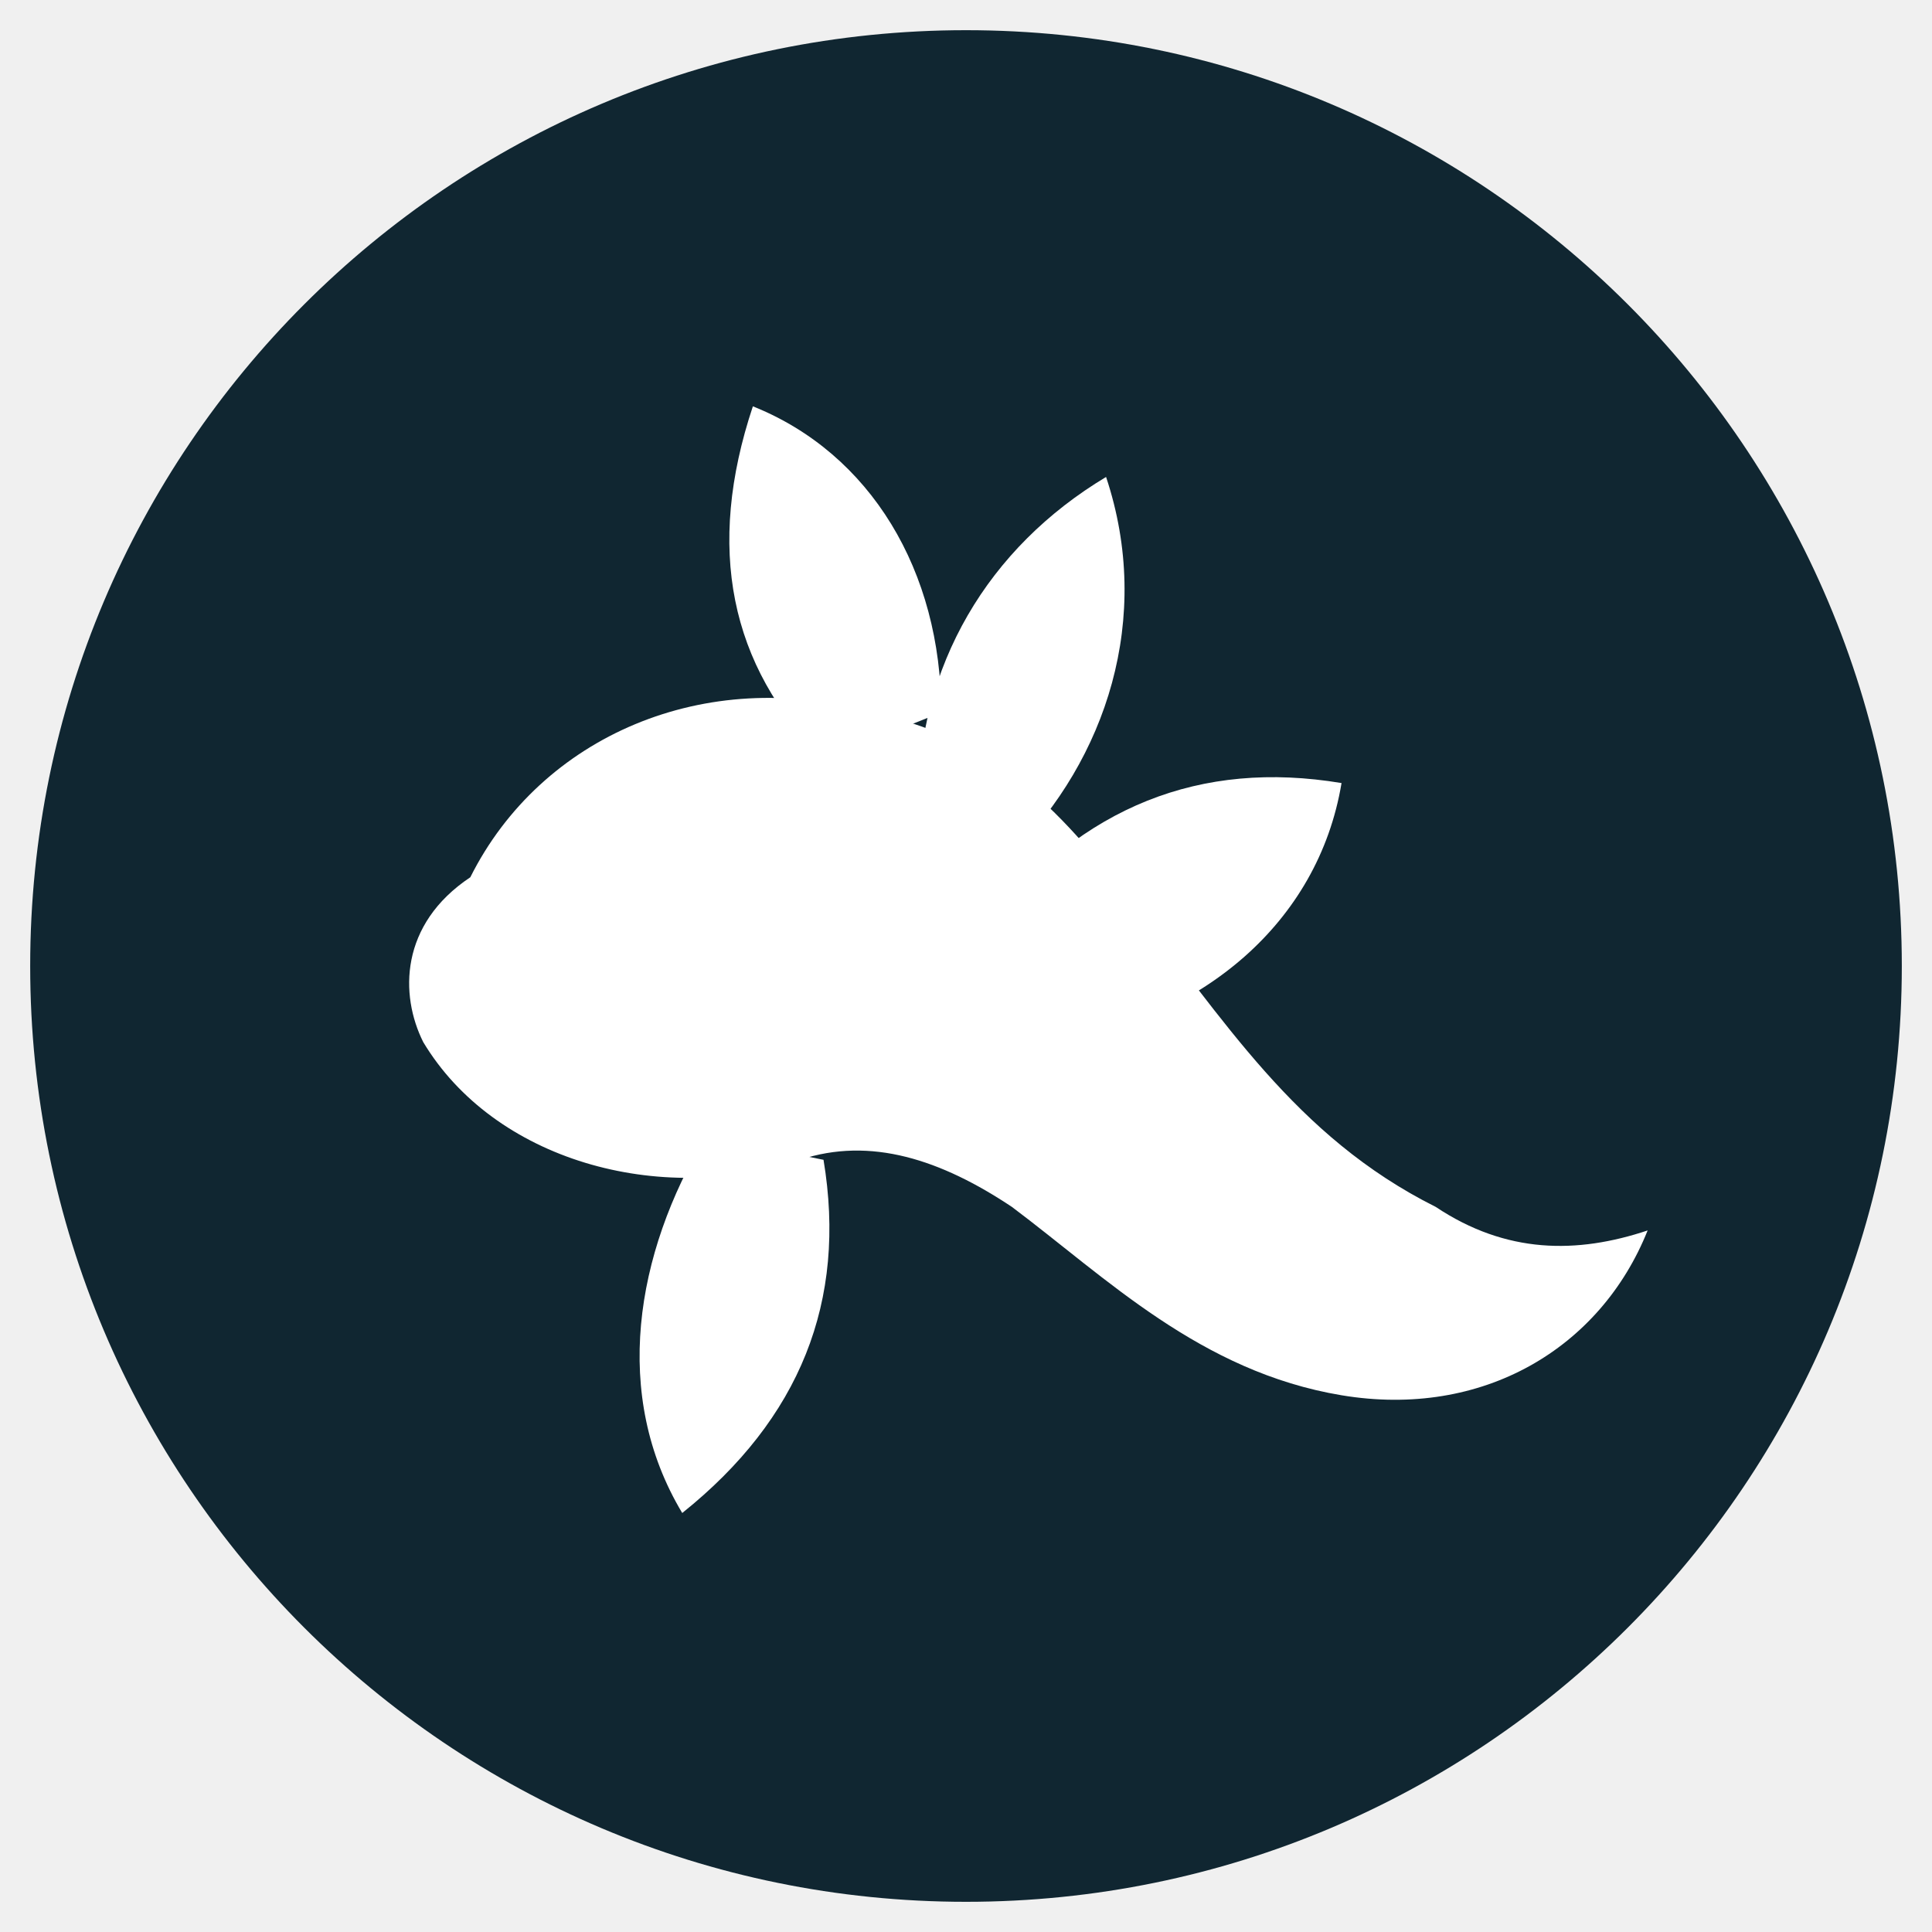
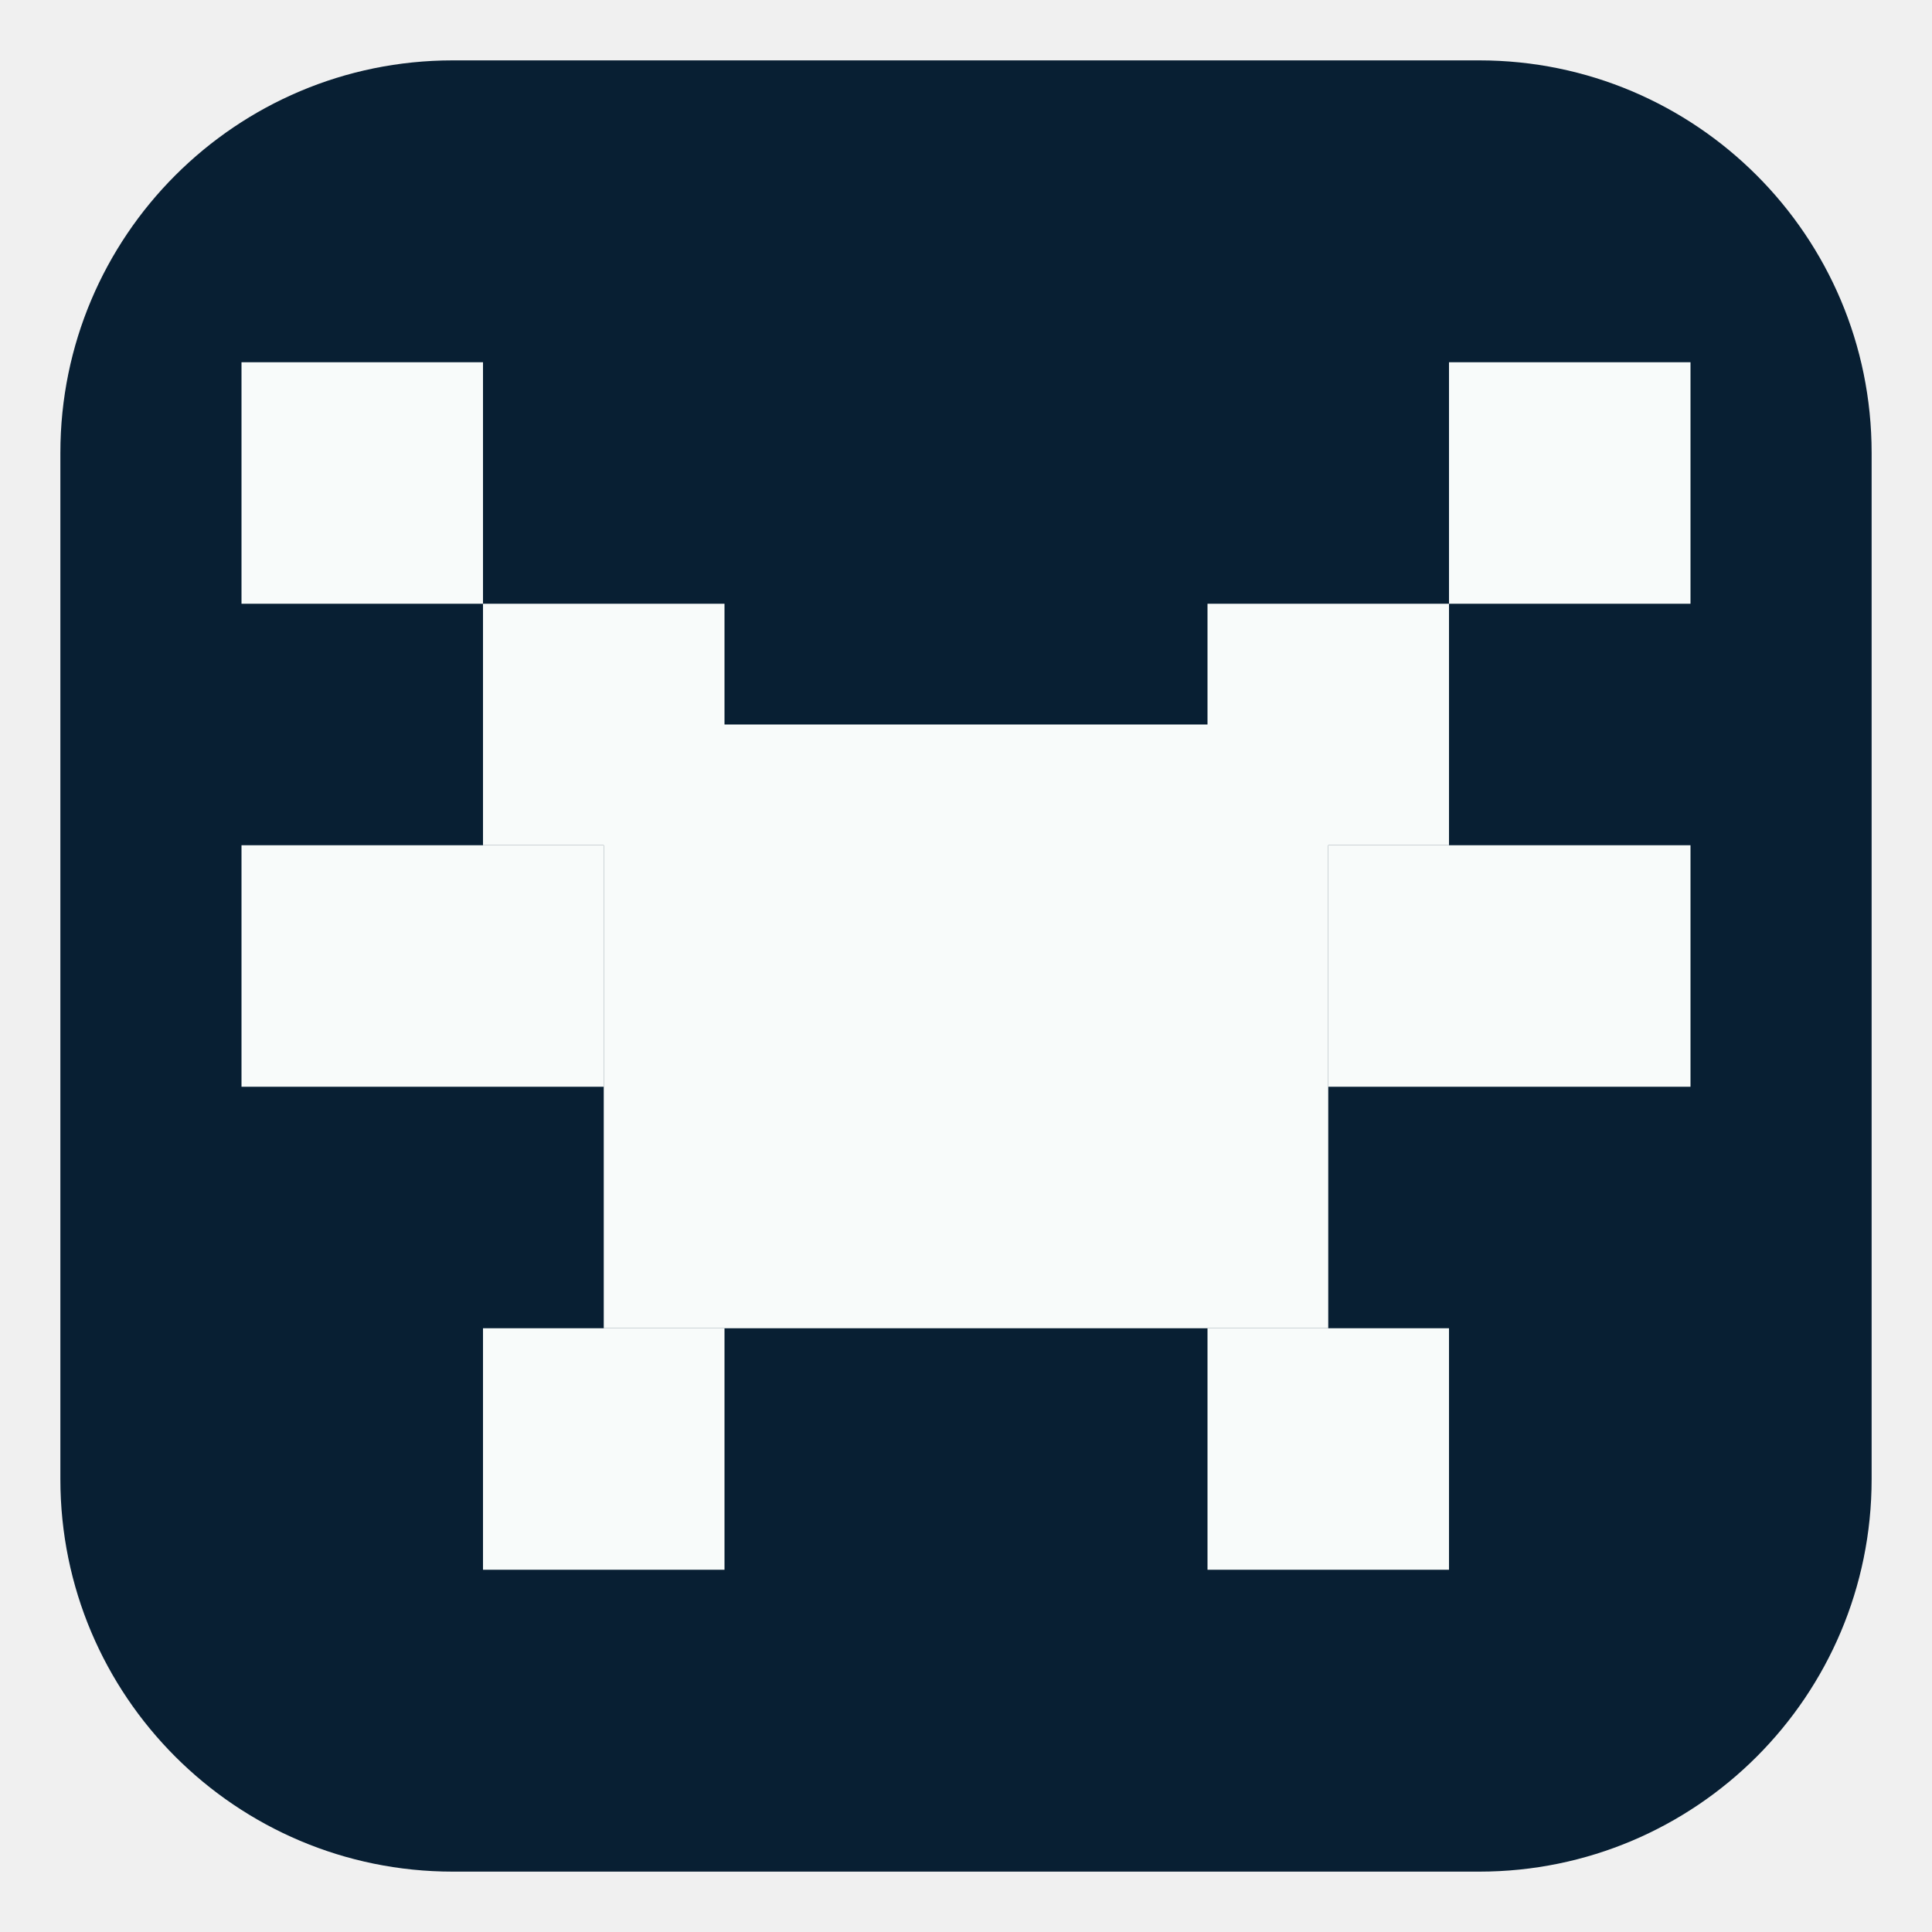
<svg xmlns="http://www.w3.org/2000/svg" viewBox="0 0 64 64" role="img" aria-labelledby="title">
-   <circle cx="32" cy="32" r="31" fill="#102631" />
-   <g fill="#ffffff" transform="translate(7 8) scale(.78)">
-     <path d="M11 27c3-6 10-9 17-7 5 1 8 4 11 8 4 5 7 10 13 13 3 2 6 2 9 1-2 5-7 8-13 7-6-1-10-5-14-8-3-2-6-3-9-2-6 2-13 0-16-5-1-2-1-5 2-7Z" />
-     <path d="M26 22c-4-4-5-9-3-15 5 2 8 7 8 13l-5 2ZM30 24c0-6 3-11 8-14 2 6 0 12-4 16l-4-2ZM33 29c4-5 9-7 15-6-1 6-6 10-12 11l-3-5ZM26 39c1 6-1 11-6 15-3-5-2-11 1-16l5 1Z" />
+   <rect x="2" y="2" width="60" height="60" rx="13" fill="#081f33" />
+   <g fill="#f8fbfa">
+     <rect x="20" y="24" width="24" height="20" />
+     <rect x="8" y="28" width="12" height="8" />
+     <rect x="44" y="28" width="12" height="8" />
+     <rect x="8" y="12" width="8" height="8" />
+     <rect x="16" y="20" width="8" height="8" />
+     <rect x="48" y="12" width="8" height="8" />
+     <rect x="40" y="20" width="8" height="8" />
+     <rect x="16" y="44" width="8" height="8" />
+     <rect x="40" y="44" width="8" height="8" />
  </g>
</svg>
